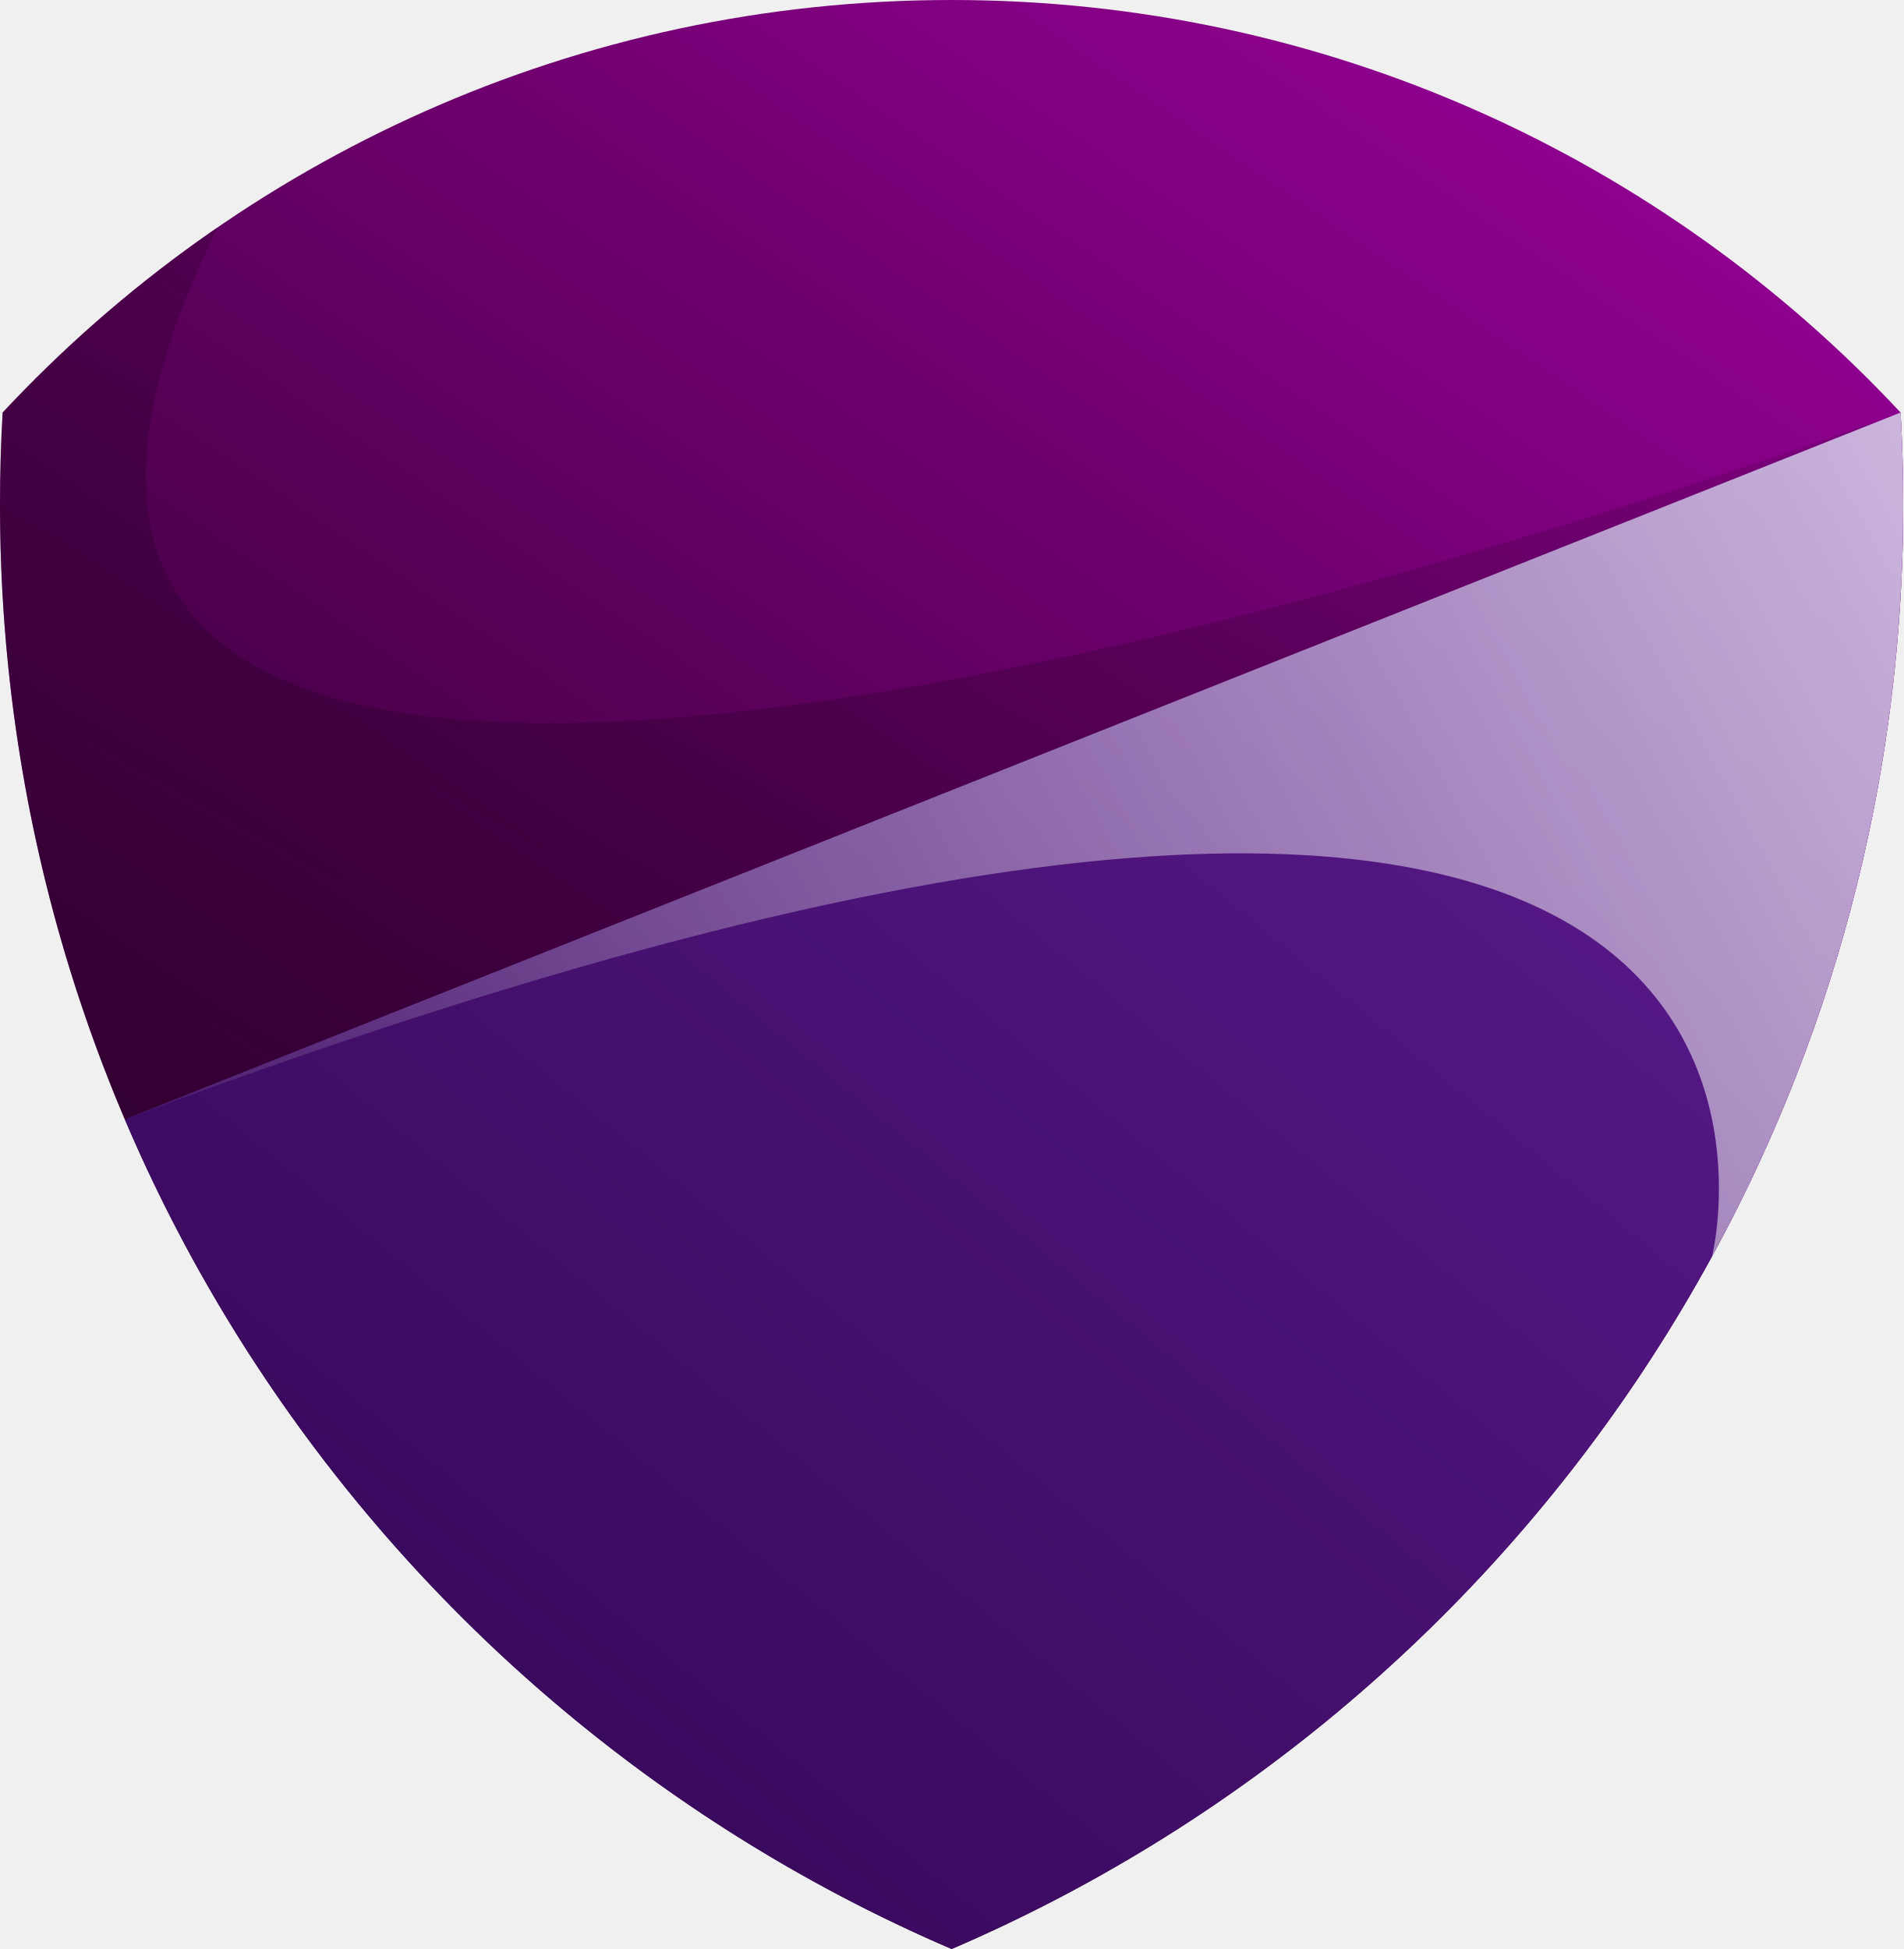
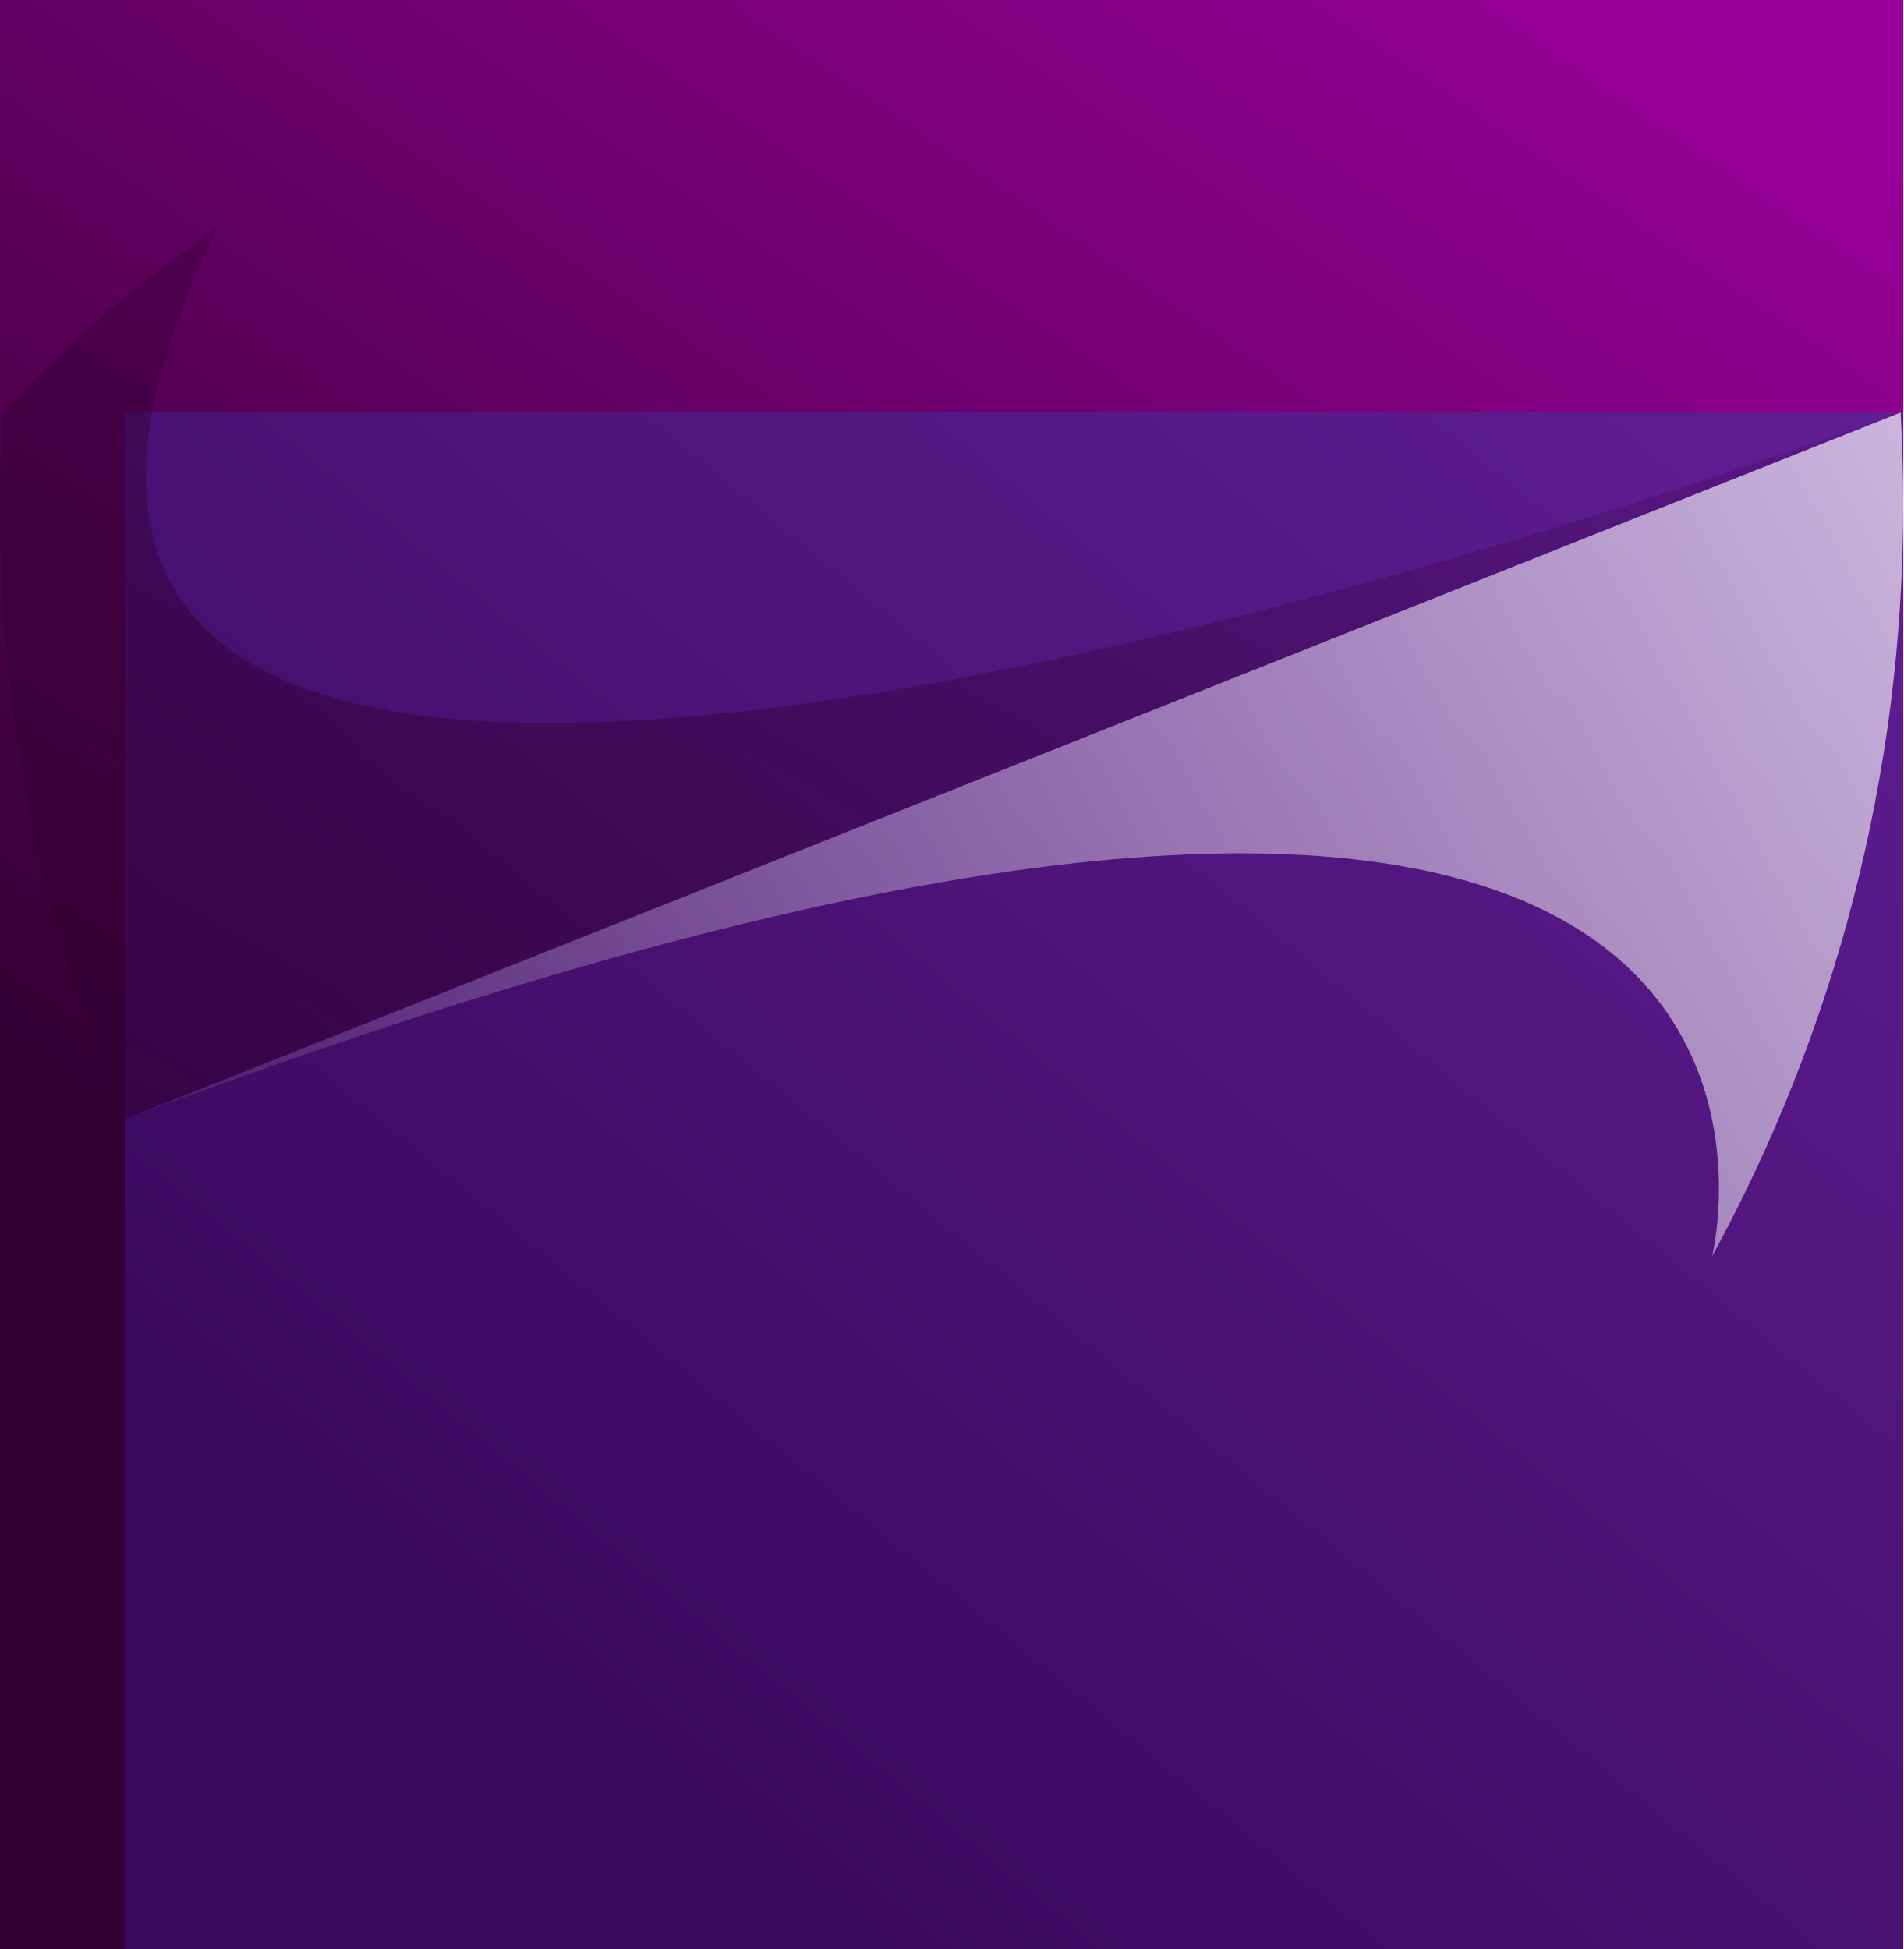
<svg xmlns="http://www.w3.org/2000/svg" xmlns:xlink="http://www.w3.org/1999/xlink" viewBox="0 0 1387.11 1420.63">
  <defs>
    <clipPath id="clippath">
      <path d="m1385.18,300.68C1212.54,115.68,966.56,0,693.55,0S174.57,115.67,1.93,300.68c-1.28,22.21-1.93,44.59-1.93,67.12,0,472.13,285.65,877.54,693.56,1052.84,407.9-175.3,693.55-580.71,693.55-1052.84,0-22.53-.65-44.91-1.93-67.11" style="clip-rule: evenodd; fill: none; stroke-width: 0px;" />
    </clipPath>
    <linearGradient id="linear-gradient" x1="450.02" y1="1067.12" x2="1192.46" y2="-20.64" gradientUnits="userSpaceOnUse">
      <stop offset="0" style="stop-color: rgb(51, 0, 51);" />
      <stop offset="1" style="stop-color: rgb(153, 0, 153);" />
    </linearGradient>
    <clipPath id="clippath-1">
      <path d="m1385.18,300.68L90.93,815.81c115.31,271.05,332.07,488.55,602.62,604.82,407.91-175.3,693.55-580.71,693.55-1052.84,0-22.52-.65-44.9-1.93-67.11" style="clip-rule: evenodd; fill: none; stroke-width: 0px;" />
    </clipPath>
    <linearGradient id="linear-gradient-2" x1="381.04" y1="1295.11" x2="1330.68" y2="142.59" gradientUnits="userSpaceOnUse">
      <stop offset="0" style="stop-color: rgb(56, 9, 92);" />
      <stop offset="1" style="stop-color: rgb(99, 31, 153);" />
    </linearGradient>
    <mask id="mask" x="90.93" y="300.68" width="1296.18" height="615.08" maskUnits="userSpaceOnUse">
      <rect x="90.93" y="300.68" width="1296.18" height="615.08" style="fill: url(#linear-gradient-3); stroke-width: 0px;" />
    </mask>
    <linearGradient id="linear-gradient-3" x1="1930.72" y1="54.37" x2="-79.49" y2="1143" gradientTransform="translate(96.12 -143.57)" gradientUnits="userSpaceOnUse">
      <stop offset="0" stop-color="#fff" />
      <stop offset="1" stop-color="#000" />
    </linearGradient>
    <mask id="mask-1" x="0" y="165.71" width="1385.18" height="650.1" maskUnits="userSpaceOnUse">
      <rect y="165.71" width="1385.18" height="650.1" style="fill: url(#linear-gradient-4); stroke-width: 0px;" />
    </mask>
    <linearGradient id="linear-gradient-4" x1="-103.61" y1="1913.92" x2="1016.67" y2="-104.36" gradientTransform="translate(89.8 -150.52)" xlink:href="#linear-gradient-3" />
  </defs>
-   <g style="clip-path: url('#clippath'); pointer-events: none;">
+   <g style="clipPath: url('#clippath'); pointer-events: none;">
    <rect width="1387.11" height="1420.63" style="fill: url('#linear-gradient'); stroke-width: 0px;" />
  </g>
-   <g style="clip-path: url('#clippath-1');">
+   <g style="clipPath: url('#clippath-1');">
    <rect x="90.93" y="300.68" width="1296.18" height="1119.95" style="fill: url(#linear-gradient-2); stroke-width: 0px;" />
  </g>
  <g style="mask: url('#mask');">
    <path d="m90.93,815.81c1304.24-488.24,1156.85,99.94,1156.85,99.94,88.84-162.77,139.33-349.47,139.33-547.97,0-22.52-.65-44.9-1.93-67.11L90.93,815.81Z" style="fill: #fff; fill-rule: evenodd; stroke-width: 0px;" />
  </g>
  <g style="mask: url('#mask-1'); pointer-events: none;">
    <path d="m1385.18,300.68S-197.66,890.64,158.61,165.71C101.56,204.92,49.02,250.22,1.93,300.68c-1.28,22.21-1.93,44.59-1.93,67.11,0,158.98,32.39,310.41,90.93,448.02L1385.18,300.68Z" style="fill-rule: evenodd; stroke-width: 0px; fill: rgb(51, 0, 51);" />
  </g>
</svg>
